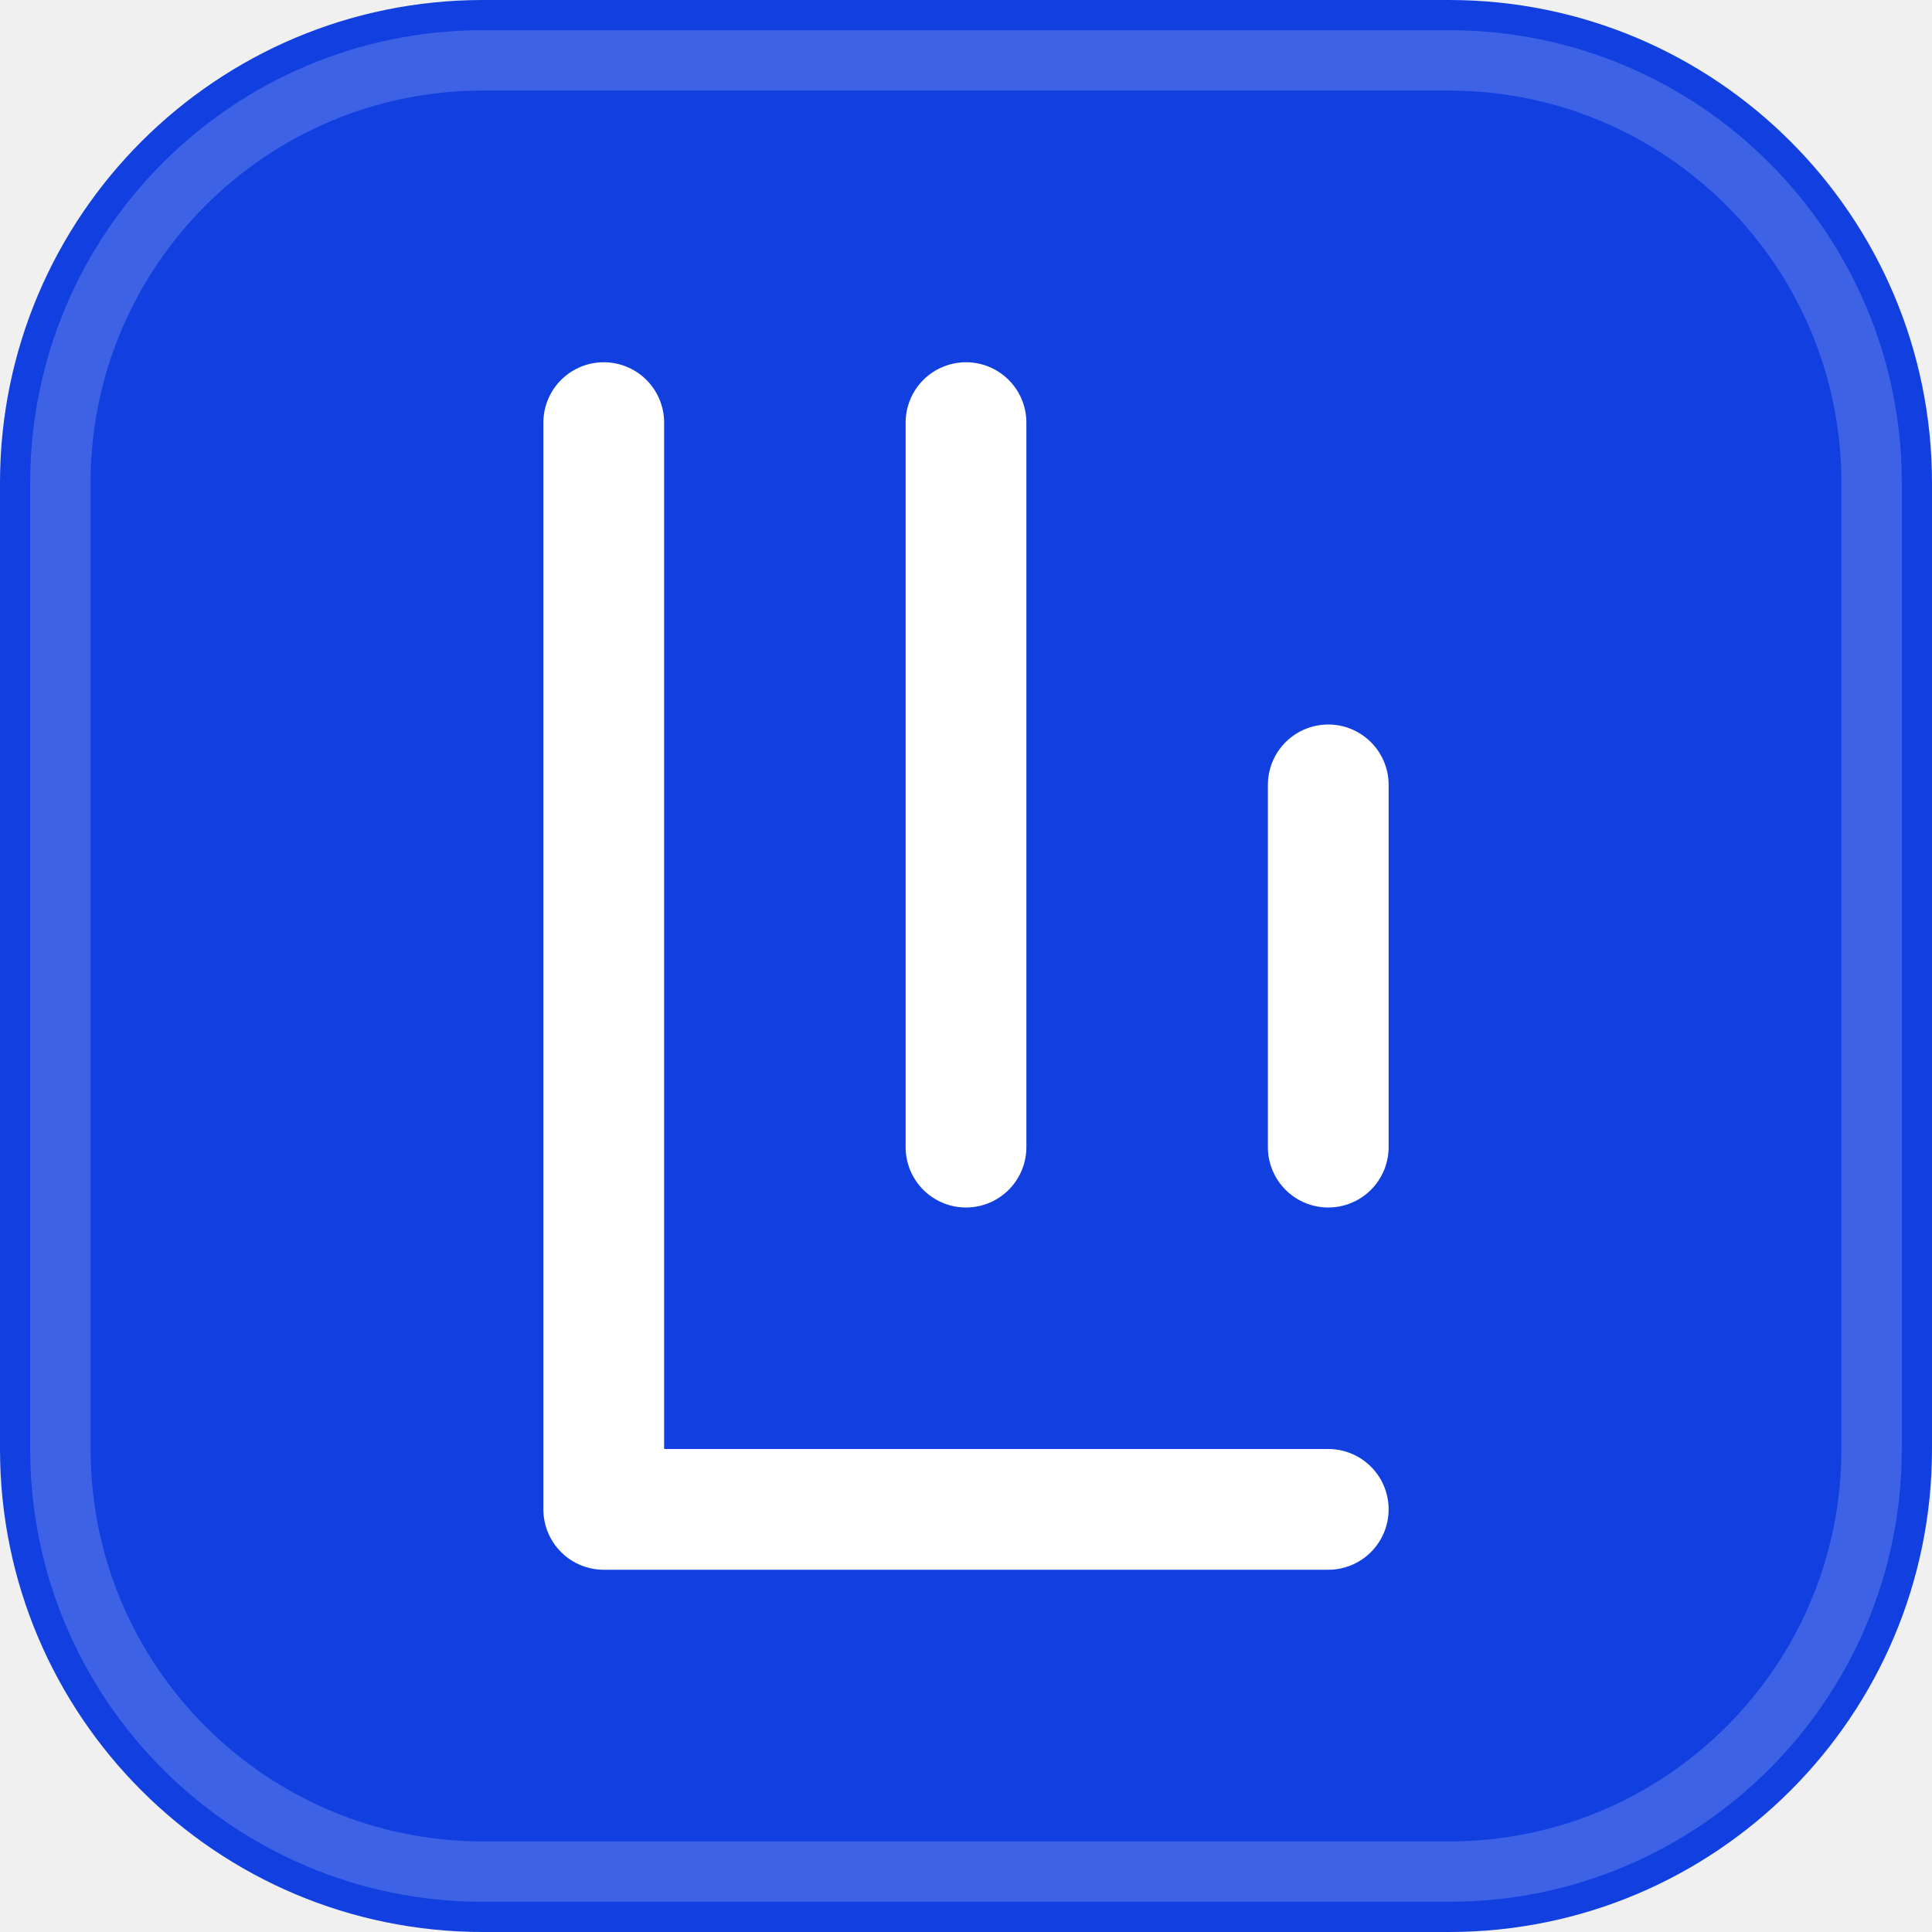
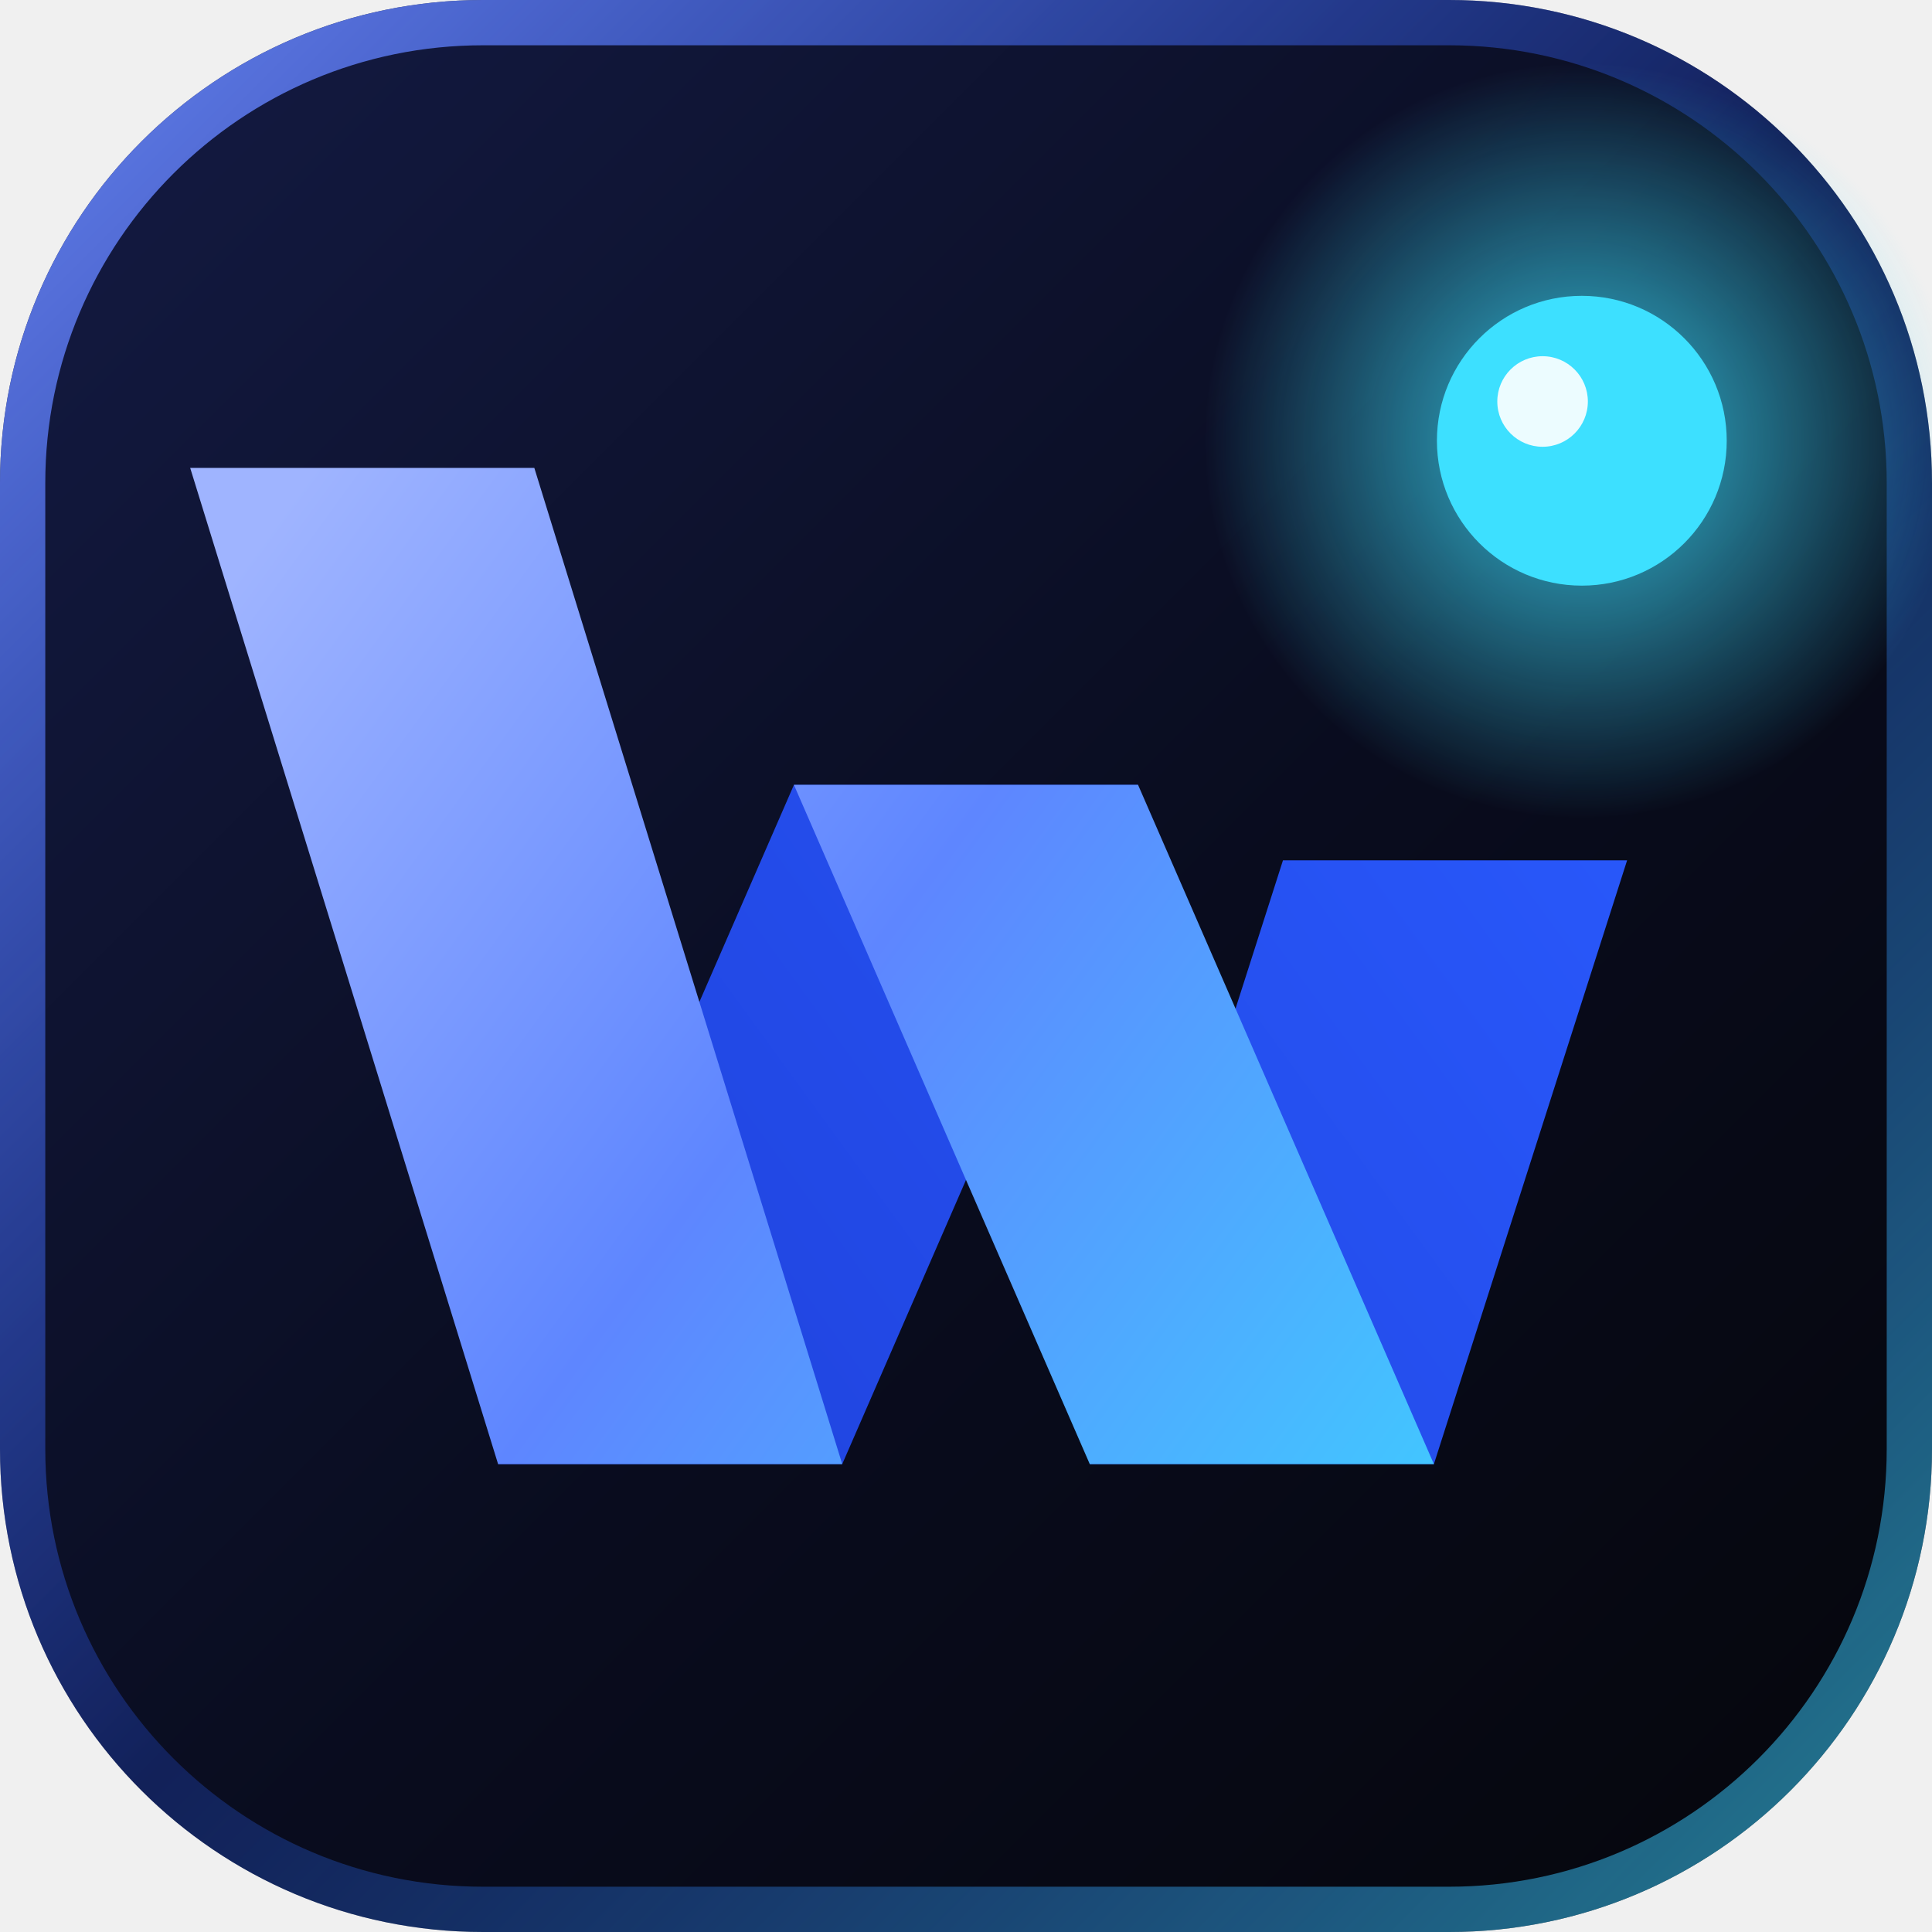
- <svg xmlns="http://www.w3.org/2000/svg" viewBox="0 0 64 64" width="64" height="64">
-   <rect width="64" height="64" rx="16" fill="#1240E0" />
-   <rect x="2" y="2" width="60" height="60" rx="14" fill="none" stroke="#ffffff" stroke-opacity=".18" stroke-width="2" />
-   <path fill="none" stroke="#fff" stroke-width="4" stroke-linecap="round" stroke-linejoin="round" d="M20 14v36h24" />
-   <path fill="none" stroke="#fff" stroke-width="4" stroke-linecap="round" stroke-linejoin="round" d="M32 14v24M44 26v12" />
+ <svg xmlns="http://www.w3.org/2000/svg" viewBox="0 0 64 64" width="64" height="64" role="img" aria-label="LLD Works">
+   <defs>
+     <linearGradient id="lwt" x1="0" y1="0" x2="1" y2="1">
+       <stop offset="0" stop-color="#141B45" />
+       <stop offset=".55" stop-color="#090C1E" />
+       <stop offset="1" stop-color="#05060B" />
+     </linearGradient>
+     <linearGradient id="lwb" x1="0" y1="0" x2="1" y2="1">
+       <stop offset="0" stop-color="#6F8BFF" stop-opacity=".9" />
+       <stop offset=".5" stop-color="#2A5BFF" stop-opacity=".25" />
+       <stop offset="1" stop-color="#3DE0FF" stop-opacity=".55" />
+     </linearGradient>
+     <linearGradient id="lwa" x1="10" y1="16" x2="54" y2="48" gradientUnits="userSpaceOnUse">
+       <stop offset="0" stop-color="#9FB4FF" />
+       <stop offset=".45" stop-color="#5E86FF" />
+       <stop offset="1" stop-color="#3DD2FF" />
+     </linearGradient>
+     <linearGradient id="lwd" x1="10" y1="48" x2="54" y2="16" gradientUnits="userSpaceOnUse">
+       <stop offset="0" stop-color="#1E3FD8" />
+       <stop offset="1" stop-color="#2A5BFF" />
+     </linearGradient>
+     <radialGradient id="lws">
+       <stop offset="0" stop-color="#fff" />
+       <stop offset=".35" stop-color="#3DE0FF" />
+       <stop offset="1" stop-color="#3DE0FF" stop-opacity="0" />
+     </radialGradient>
+   </defs>
+   <rect width="64" height="64" rx="16" fill="url(#lwt)" />
+   <rect x=".75" y=".75" width="62.5" height="62.5" rx="15.25" fill="none" stroke="url(#lwb)" stroke-width="1.5" />
+   <path class="wd" fill="url(#lwd)" d="M16.50 48.5L27.90 48.5L37.70 26L26.30 26Z" />
+   <path class="wd" fill="url(#lwd)" d="M36.10 48.5L47.50 48.5L53.90 28.5L42.50 28.5Z" />
+   <path class="wa" fill="url(#lwa)" d="M6.30 15.5L17.70 15.5L27.90 48.5L16.50 48.5Z" />
+   <path class="wa" fill="url(#lwa)" d="M26.30 26L37.70 26L47.50 48.5L36.10 48.5Z" />
+   <circle class="sg" cx="52.4" cy="14.6" r="12.48" fill="url(#lws)" opacity=".55" />
+   <circle class="sp" cx="52.4" cy="14.6" r="4.8" fill="#3DE0FF" />
+   <circle cx="51.1" cy="13.3" r="1.5" fill="#fff" opacity=".9" />
</svg>
